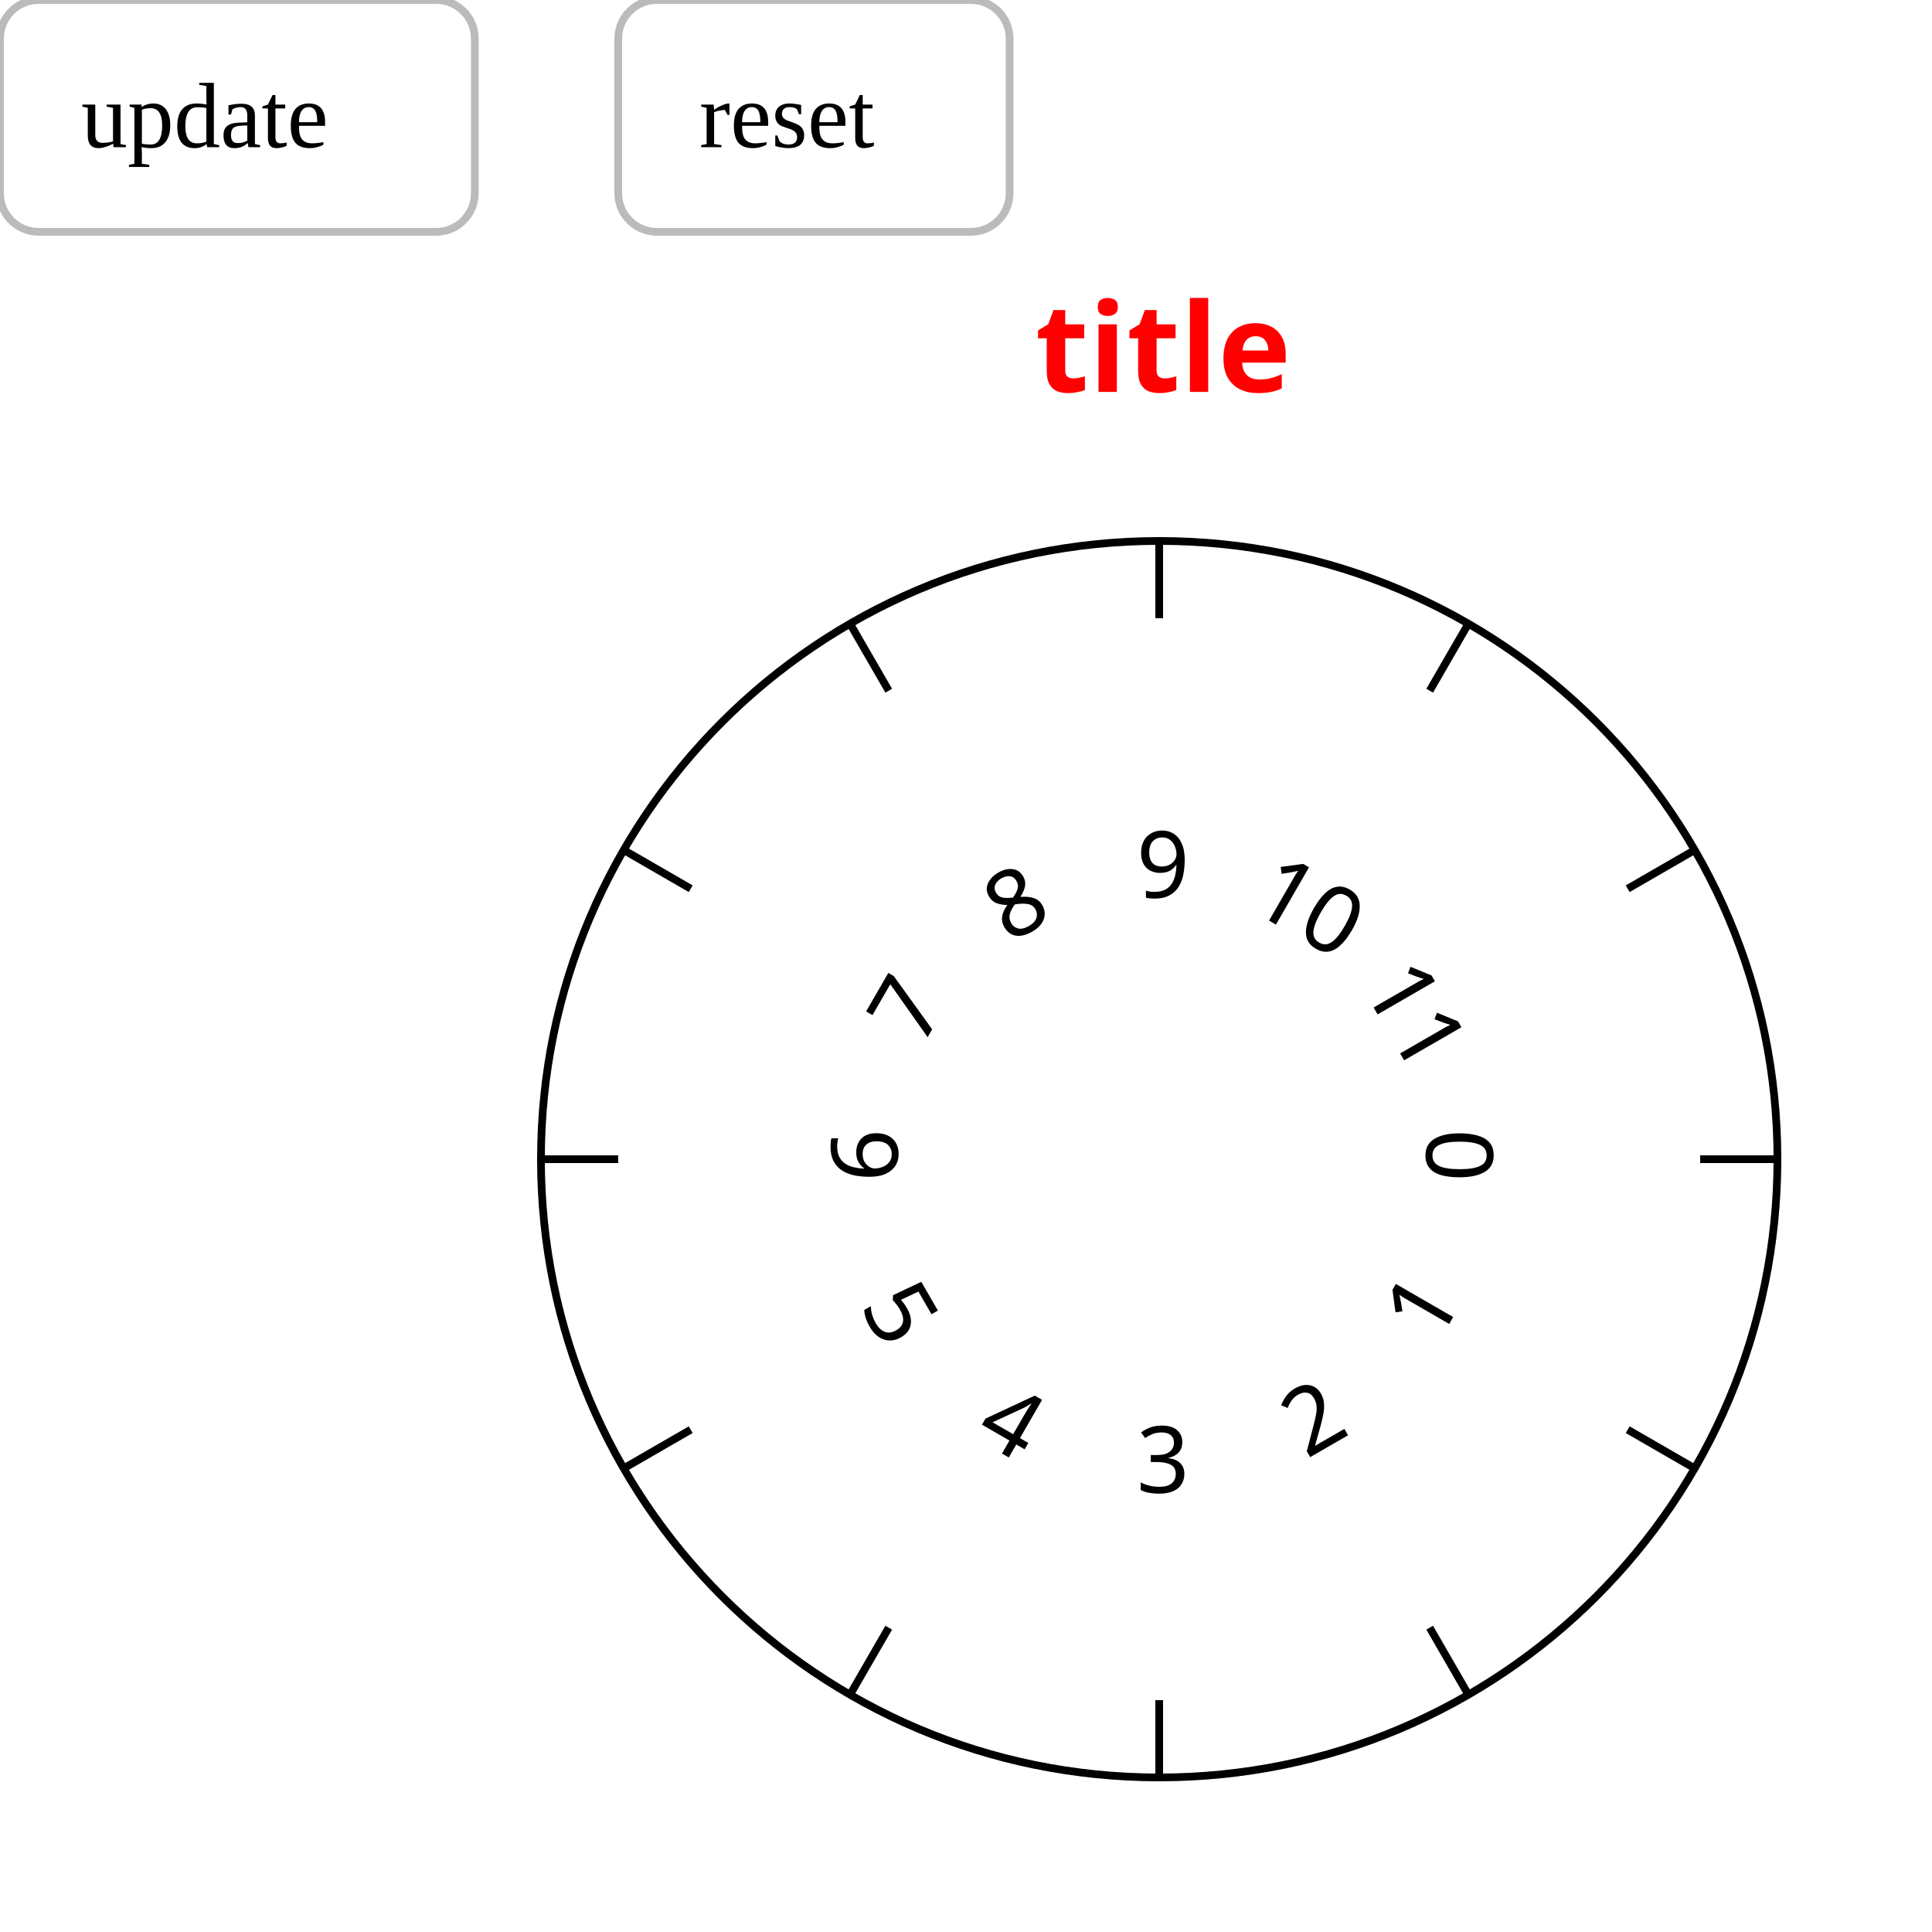
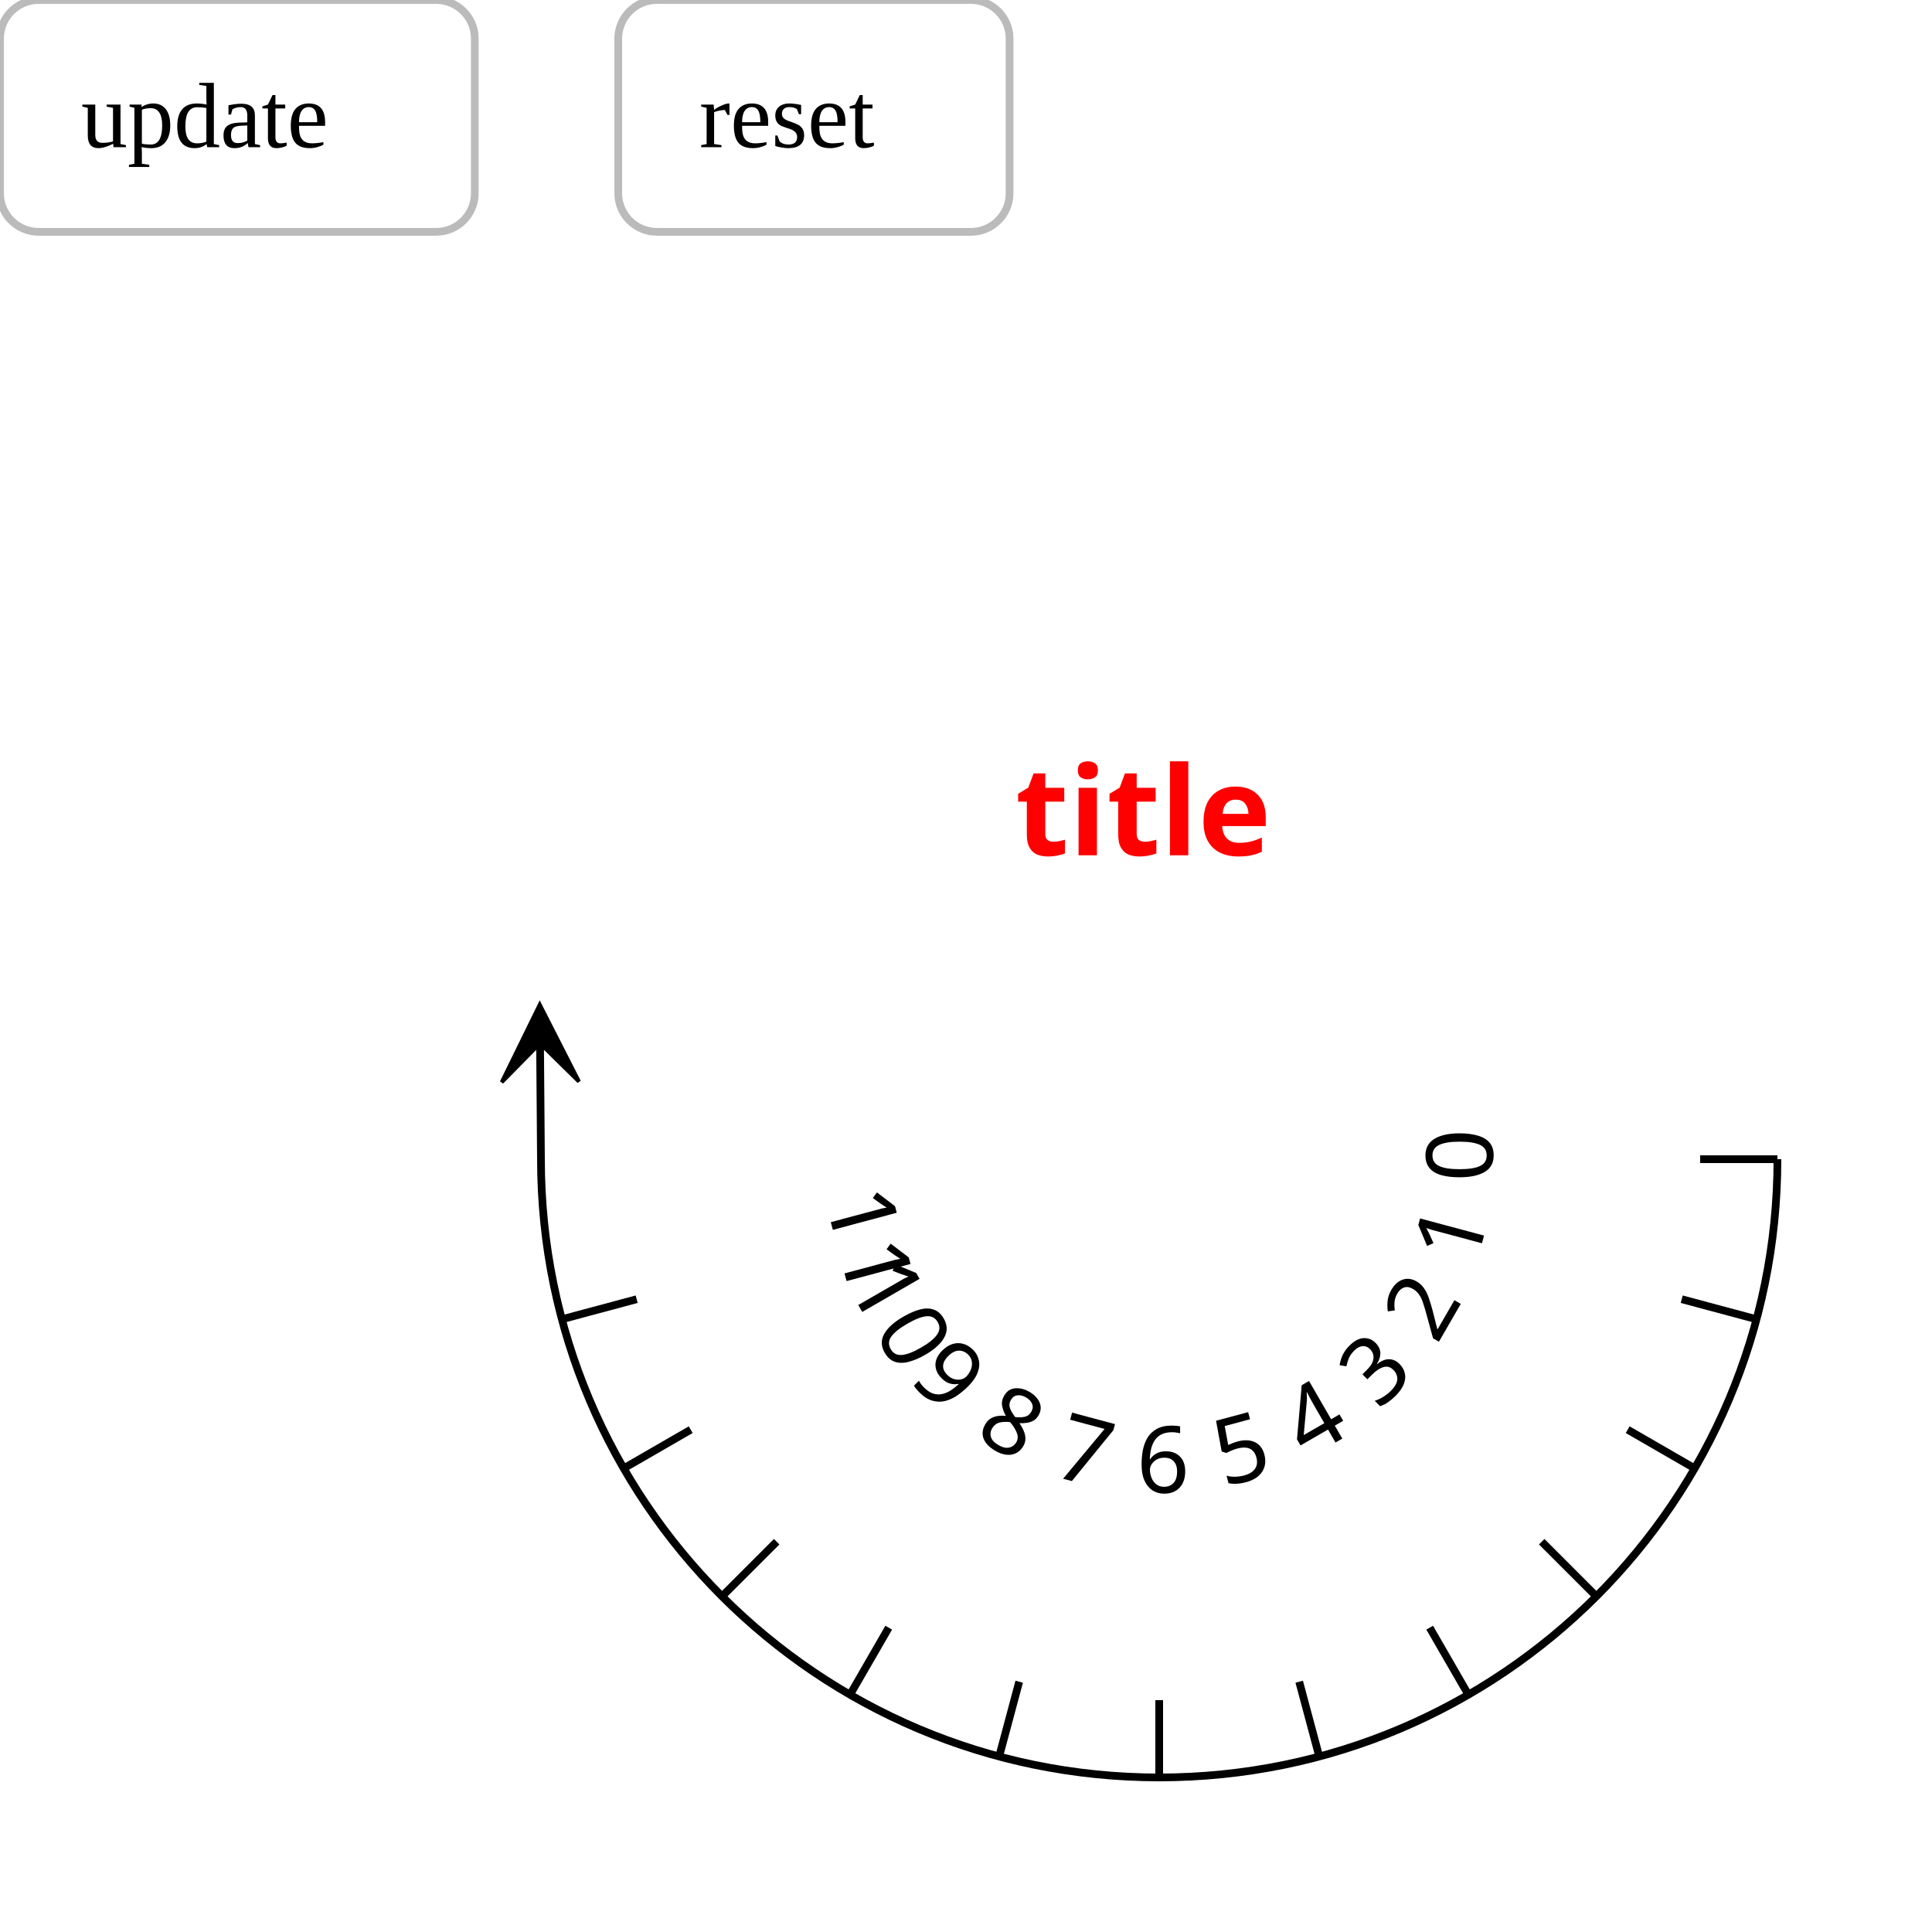
<svg xmlns="http://www.w3.org/2000/svg" width="250" height="250" color-interpolation-filters="sRGB" style="background: transparent;">
  <g>
    <g fill="none">
      <g fill="none">
        <g fill="none">
          <g fill="none" class="axis-grid-group">
            <g fill="none" class="axis-grid">
              <g fill="none" class="grid-line-group">
                <g>
                  <path fill="none" stroke="rgba(217,217,217,1)" stroke-dasharray="4,4" stroke-width="1" d="m230 150 0 0" class="grid-line" />
                </g>
                <g>
+                   <path fill="none" stroke="rgba(217,217,217,1)" stroke-dasharray="4,4" stroke-width="1" d="m227.274 170.706 0 0" class="grid-line" />
+                 </g>
+                 <g>
                  <path fill="none" stroke="rgba(217,217,217,1)" stroke-dasharray="4,4" stroke-width="1" d="m219.282 190 0 0" class="grid-line" />
                </g>
                <g>
+                   <path fill="none" stroke="rgba(217,217,217,1)" stroke-dasharray="4,4" stroke-width="1" d="m206.569 206.569 0 0" class="grid-line" />
+                 </g>
+                 <g>
                  <path fill="none" stroke="rgba(217,217,217,1)" stroke-dasharray="4,4" stroke-width="1" d="m190 219.282 0 0" class="grid-line" />
                </g>
                <g>
+                   <path fill="none" stroke="rgba(217,217,217,1)" stroke-dasharray="4,4" stroke-width="1" d="m170.706 227.274 0 0" class="grid-line" />
+                 </g>
+                 <g>
                  <path fill="none" stroke="rgba(217,217,217,1)" stroke-dasharray="4,4" stroke-width="1" d="m150 230 0 0" class="grid-line" />
                </g>
                <g>
+                   <path fill="none" stroke="rgba(217,217,217,1)" stroke-dasharray="4,4" stroke-width="1" d="m129.294 227.274 0 0" class="grid-line" />
+                 </g>
+                 <g>
                  <path fill="none" stroke="rgba(217,217,217,1)" stroke-dasharray="4,4" stroke-width="1" d="m110 219.282 0 0" class="grid-line" />
                </g>
                <g>
+                   <path fill="none" stroke="rgba(217,217,217,1)" stroke-dasharray="4,4" stroke-width="1" d="m93.431 206.569 0 0" class="grid-line" />
+                 </g>
+                 <g>
                  <path fill="none" stroke="rgba(217,217,217,1)" stroke-dasharray="4,4" stroke-width="1" d="m80.718 190 0 0" class="grid-line" />
                </g>
                <g>
-                   <path fill="none" stroke="rgba(217,217,217,1)" stroke-dasharray="4,4" stroke-width="1" d="m70 150 0 0" class="grid-line" />
-                 </g>
-                 <g>
-                   <path fill="none" stroke="rgba(217,217,217,1)" stroke-dasharray="4,4" stroke-width="1" d="m80.718 110 0 0" class="grid-line" />
-                 </g>
-                 <g>
-                   <path fill="none" stroke="rgba(217,217,217,1)" stroke-dasharray="4,4" stroke-width="1" d="m110 80.718 0 0" class="grid-line" />
-                 </g>
-                 <g>
-                   <path fill="none" stroke="rgba(217,217,217,1)" stroke-dasharray="4,4" stroke-width="1" d="m150 70 0 0" class="grid-line" />
-                 </g>
-                 <g>
-                   <path fill="none" stroke="rgba(217,217,217,1)" stroke-dasharray="4,4" stroke-width="1" d="m190 80.718 0 0" class="grid-line" />
-                 </g>
-                 <g>
-                   <path fill="none" stroke="rgba(217,217,217,1)" stroke-dasharray="4,4" stroke-width="1" d="m219.282 110 0 0" class="grid-line" />
+                   <path fill="none" stroke="rgba(217,217,217,1)" stroke-dasharray="4,4" stroke-width="1" d="m72.726 170.706 0 0" class="grid-line" />
                </g>
              </g>
              <g fill="none" class="grid-region-group" />
            </g>
          </g>
          <g fill="none" class="axis-main-group">
            <g fill="none" class="axis-line-group">
              <g>
-                 <path fill="none" stroke="rgba(0,0,0,1)" stroke-width="1" d="M230 150a80 80 0 1 0-160 0 80 80 0 1 0 160 0" class="axis-line" />
+                 <path fill="none" stroke="rgba(0,0,0,1)" stroke-width="1" d="M230 150a80 80 0 0 1-160 0l-.118-14.999" class="axis-line" />
+                 <g transform="matrix(.00393 .49999 -.49999 .00393 69.8822 135.0005)">
+                   <path fill="rgba(0,0,0,1)" stroke="rgba(0,0,0,1)" stroke-width="1" d="m10 10-20-10 20-10-10 10 10 10Z" />
+                 </g>
              </g>
            </g>
            <g fill="none" class="axis-tick-group">
              <g fill="none" class="axis-tick" transform="matrix(1 0 0 1 230 150)">
                <g>
                  <line x1="0" x2="-10" y1="0" y2="0" fill="none" stroke="rgba(0,0,0,1)" stroke-width="1" class="axis-tick-item" />
                </g>
              </g>
+               <g fill="none" class="axis-tick" transform="matrix(1 0 0 1 227.274 170.7055)">
+                 <g>
+                   <line x1="0" x2="-9.659" y1="0" y2="-2.588" fill="none" stroke="rgba(0,0,0,1)" stroke-width="1" class="axis-tick-item" />
+                 </g>
+               </g>
              <g fill="none" class="axis-tick" transform="matrix(1 0 0 1 219.282 190)">
                <g>
                  <line x1="0" x2="-8.66" y1="0" y2="-5" fill="none" stroke="rgba(0,0,0,1)" stroke-width="1" class="axis-tick-item" />
                </g>
              </g>
+               <g fill="none" class="axis-tick" transform="matrix(1 0 0 1 206.5685 206.5685)">
+                 <g>
+                   <line x1="0" x2="-7.071" y1="0" y2="-7.071" fill="none" stroke="rgba(0,0,0,1)" stroke-width="1" class="axis-tick-item" />
+                 </g>
+               </g>
              <g fill="none" class="axis-tick" transform="matrix(1 0 0 1 190 219.282)">
                <g>
                  <line x1="0" x2="-5" y1="0" y2="-8.66" fill="none" stroke="rgba(0,0,0,1)" stroke-width="1" class="axis-tick-item" />
                </g>
              </g>
+               <g fill="none" class="axis-tick" transform="matrix(1 0 0 1 170.7055 227.274)">
+                 <g>
+                   <line x1="0" x2="-2.588" y1="0" y2="-9.659" fill="none" stroke="rgba(0,0,0,1)" stroke-width="1" class="axis-tick-item" />
+                 </g>
+               </g>
              <g fill="none" class="axis-tick" transform="matrix(1 0 0 1 150 230)">
                <g>
                  <line x1="0" x2="0" y1="0" y2="-10" fill="none" stroke="rgba(0,0,0,1)" stroke-width="1" class="axis-tick-item" />
                </g>
              </g>
+               <g fill="none" class="axis-tick" transform="matrix(1 0 0 1 129.2945 227.274)">
+                 <g>
+                   <line x1="0" x2="2.588" y1="0" y2="-9.659" fill="none" stroke="rgba(0,0,0,1)" stroke-width="1" class="axis-tick-item" />
+                 </g>
+               </g>
              <g fill="none" class="axis-tick" transform="matrix(1 0 0 1 110 219.282)">
                <g>
                  <line x1="0" x2="5" y1="0" y2="-8.66" fill="none" stroke="rgba(0,0,0,1)" stroke-width="1" class="axis-tick-item" />
                </g>
              </g>
+               <g fill="none" class="axis-tick" transform="matrix(1 0 0 1 93.4315 206.5685)">
+                 <g>
+                   <line x1="0" x2="7.071" y1="0" y2="-7.071" fill="none" stroke="rgba(0,0,0,1)" stroke-width="1" class="axis-tick-item" />
+                 </g>
+               </g>
              <g fill="none" class="axis-tick" transform="matrix(1 0 0 1 80.718 190)">
                <g>
                  <line x1="0" x2="8.66" y1="0" y2="-5" fill="none" stroke="rgba(0,0,0,1)" stroke-width="1" class="axis-tick-item" />
                </g>
              </g>
-               <g fill="none" class="axis-tick" transform="matrix(1 0 0 1 70 150)">
-                 <g>
-                   <line x1="0" x2="10" y1="0" y2="0" fill="none" stroke="rgba(0,0,0,1)" stroke-width="1" class="axis-tick-item" />
-                 </g>
-               </g>
-               <g fill="none" class="axis-tick" transform="matrix(1 0 0 1 80.718 110)">
-                 <g>
-                   <line x1="0" x2="8.66" y1="0" y2="5" fill="none" stroke="rgba(0,0,0,1)" stroke-width="1" class="axis-tick-item" />
-                 </g>
-               </g>
-               <g fill="none" class="axis-tick" transform="matrix(1 0 0 1 110 80.718)">
-                 <g>
-                   <line x1="0" x2="5" y1="0" y2="8.66" fill="none" stroke="rgba(0,0,0,1)" stroke-width="1" class="axis-tick-item" />
-                 </g>
-               </g>
-               <g fill="none" class="axis-tick" transform="matrix(1 0 0 1 150 70)">
-                 <g>
-                   <line x1="0" x2="0" y1="0" y2="10" fill="none" stroke="rgba(0,0,0,1)" stroke-width="1" class="axis-tick-item" />
-                 </g>
-               </g>
-               <g fill="none" class="axis-tick" transform="matrix(1 0 0 1 190 80.718)">
-                 <g>
-                   <line x1="0" x2="-5" y1="0" y2="8.66" fill="none" stroke="rgba(0,0,0,1)" stroke-width="1" class="axis-tick-item" />
-                 </g>
-               </g>
-               <g fill="none" class="axis-tick" transform="matrix(1 0 0 1 219.282 110)">
-                 <g>
-                   <line x1="0" x2="-8.66" y1="0" y2="5" fill="none" stroke="rgba(0,0,0,1)" stroke-width="1" class="axis-tick-item" />
+               <g fill="none" class="axis-tick" transform="matrix(1 0 0 1 72.726 170.7055)">
+                 <g>
+                   <line x1="0" x2="9.659" y1="0" y2="-2.588" fill="none" stroke="rgba(0,0,0,1)" stroke-width="1" class="axis-tick-item" />
                </g>
              </g>
            </g>
            <g fill="none" class="axis-label-group">
              <g fill="none" class="axis-label" transform="matrix(1 0 0 1 200 150)">
                <g transform="matrix(0 -1 1 0 0 0)">
                  <text fill="rgba(0,0,0,1)" stroke-width="1" class="axis-label-item" dominant-baseline="central" dx=".5" dy="-11.5" font-family="sans-serif" font-size="12" font-style="normal" font-variant="normal" font-weight="normal" paint-order="stroke" style="transform:translate(0px, 0px);" text-anchor="middle">0</text>
                </g>
              </g>
+               <g fill="none" class="axis-label" transform="matrix(1 0 0 1 198.2963 162.941)">
+                 <g transform="matrix(.25882 -.96593 .96593 .25882 0 0)">
+                   <text fill="rgba(0,0,0,1)" stroke-width="1" class="axis-label-item" dominant-baseline="central" dx=".5" dy="-11.5" font-family="sans-serif" font-size="12" font-style="normal" font-variant="normal" font-weight="normal" paint-order="stroke" style="transform:translate(0px, 0px);" text-anchor="middle">1</text>
+                 </g>
+               </g>
              <g fill="none" class="axis-label" transform="matrix(1 0 0 1 193.3013 175)">
                <g transform="matrix(.5 -.86603 .86603 .5 0 0)">
-                   <text fill="rgba(0,0,0,1)" stroke-width="1" class="axis-label-item" dominant-baseline="central" dx=".5" dy="-11.5" font-family="sans-serif" font-size="12" font-style="normal" font-variant="normal" font-weight="normal" paint-order="stroke" style="transform:translate(0px, 0px);" text-anchor="middle">1</text>
+                   <text fill="rgba(0,0,0,1)" stroke-width="1" class="axis-label-item" dominant-baseline="central" dx=".5" dy="-11.5" font-family="sans-serif" font-size="12" font-style="normal" font-variant="normal" font-weight="normal" paint-order="stroke" style="transform:translate(0px, 0px);" text-anchor="middle">2</text>
+                 </g>
+               </g>
+               <g fill="none" class="axis-label" transform="matrix(1 0 0 1 185.3553 185.3553)">
+                 <g transform="matrix(.7071 -.7071 .7071 .7071 0 0)">
+                   <text fill="rgba(0,0,0,1)" stroke-width="1" class="axis-label-item" dominant-baseline="central" dx=".5" dy="-11.5" font-family="sans-serif" font-size="12" font-style="normal" font-variant="normal" font-weight="normal" paint-order="stroke" style="transform:translate(0px, 0px);" text-anchor="middle">3</text>
                </g>
              </g>
              <g fill="none" class="axis-label" transform="matrix(1 0 0 1 175 193.3013)">
                <g transform="matrix(.86603 -.5 .5 .86603 0 0)">
-                   <text fill="rgba(0,0,0,1)" stroke-width="1" class="axis-label-item" dominant-baseline="central" dx=".5" dy="-11.5" font-family="sans-serif" font-size="12" font-style="normal" font-variant="normal" font-weight="normal" paint-order="stroke" style="transform:translate(0px, 0px);" text-anchor="middle">2</text>
+                   <text fill="rgba(0,0,0,1)" stroke-width="1" class="axis-label-item" dominant-baseline="central" dx=".5" dy="-11.5" font-family="sans-serif" font-size="12" font-style="normal" font-variant="normal" font-weight="normal" paint-order="stroke" style="transform:translate(0px, 0px);" text-anchor="middle">4</text>
+                 </g>
+               </g>
+               <g fill="none" class="axis-label" transform="matrix(1 0 0 1 162.941 198.2963)">
+                 <g transform="matrix(.96593 -.25882 .25882 .96593 0 0)">
+                   <text fill="rgba(0,0,0,1)" stroke-width="1" class="axis-label-item" dominant-baseline="central" dx=".5" dy="-11.5" font-family="sans-serif" font-size="12" font-style="normal" font-variant="normal" font-weight="normal" paint-order="stroke" style="transform:translate(0px, 0px);" text-anchor="middle">5</text>
                </g>
              </g>
              <g fill="none" class="axis-label" transform="matrix(1 0 0 1 150 200)">
                <g>
-                   <text fill="rgba(0,0,0,1)" stroke-width="1" class="axis-label-item" dominant-baseline="central" dx=".5" dy="-11.5" font-family="sans-serif" font-size="12" font-style="normal" font-variant="normal" font-weight="normal" paint-order="stroke" style="transform:translate(0px, 0px);" text-anchor="middle">3</text>
+                   <text fill="rgba(0,0,0,1)" stroke-width="1" class="axis-label-item" dominant-baseline="central" dx=".5" dy="-11.5" font-family="sans-serif" font-size="12" font-style="normal" font-variant="normal" font-weight="normal" paint-order="stroke" style="transform:translate(0px, 0px);" text-anchor="middle">6</text>
+                 </g>
+               </g>
+               <g fill="none" class="axis-label" transform="matrix(1 0 0 1 137.059 198.2963)">
+                 <g transform="matrix(.96593 .25882 -.25882 .96593 0 0)">
+                   <text fill="rgba(0,0,0,1)" stroke-width="1" class="axis-label-item" dominant-baseline="central" dx=".5" dy="-11.5" font-family="sans-serif" font-size="12" font-style="normal" font-variant="normal" font-weight="normal" paint-order="stroke" style="transform:translate(0px, 0px);" text-anchor="middle">7</text>
                </g>
              </g>
              <g fill="none" class="axis-label" transform="matrix(1 0 0 1 125 193.3013)">
                <g transform="matrix(.86603 .5 -.5 .86603 0 0)">
-                   <text fill="rgba(0,0,0,1)" stroke-width="1" class="axis-label-item" dominant-baseline="central" dx=".5" dy="-11.5" font-family="sans-serif" font-size="12" font-style="normal" font-variant="normal" font-weight="normal" paint-order="stroke" style="transform:translate(0px, 0px);" text-anchor="middle">4</text>
+                   <text fill="rgba(0,0,0,1)" stroke-width="1" class="axis-label-item" dominant-baseline="central" dx=".5" dy="-11.5" font-family="sans-serif" font-size="12" font-style="normal" font-variant="normal" font-weight="normal" paint-order="stroke" style="transform:translate(0px, 0px);" text-anchor="middle">8</text>
+                 </g>
+               </g>
+               <g fill="none" class="axis-label" transform="matrix(1 0 0 1 114.6447 185.3553)">
+                 <g transform="matrix(.7071 .7071 -.7071 .7071 0 0)">
+                   <text fill="rgba(0,0,0,1)" stroke-width="1" class="axis-label-item" dominant-baseline="central" dx=".5" dy="-11.5" font-family="sans-serif" font-size="12" font-style="normal" font-variant="normal" font-weight="normal" paint-order="stroke" style="transform:translate(0px, 0px);" text-anchor="middle">9</text>
                </g>
              </g>
              <g fill="none" class="axis-label" transform="matrix(1 0 0 1 106.6987 175)">
                <g transform="matrix(.5 .86603 -.86603 .5 0 0)">
-                   <text fill="rgba(0,0,0,1)" stroke-width="1" class="axis-label-item" dominant-baseline="central" dx=".5" dy="-11.5" font-family="sans-serif" font-size="12" font-style="normal" font-variant="normal" font-weight="normal" paint-order="stroke" style="transform:translate(0px, 0px);" text-anchor="middle">5</text>
-                 </g>
-               </g>
-               <g fill="none" class="axis-label" transform="matrix(1 0 0 1 100 150)">
-                 <g transform="matrix(0 -1 1 0 0 0)">
-                   <text fill="rgba(0,0,0,1)" stroke-width="1" class="axis-label-item" dominant-baseline="central" dx=".5" dy="11.5" font-family="sans-serif" font-size="12" font-style="normal" font-variant="normal" font-weight="normal" paint-order="stroke" style="transform:translate(0px, 0px);" text-anchor="middle">6</text>
-                 </g>
-               </g>
-               <g fill="none" class="axis-label" transform="matrix(1 0 0 1 106.6987 125)">
-                 <g transform="matrix(.5 -.86603 .86603 .5 0 0)">
-                   <text fill="rgba(0,0,0,1)" stroke-width="1" class="axis-label-item" dominant-baseline="central" dx=".5" dy="11.5" font-family="sans-serif" font-size="12" font-style="normal" font-variant="normal" font-weight="normal" paint-order="stroke" style="transform:translate(0px, 0px);" text-anchor="middle">7</text>
-                 </g>
-               </g>
-               <g fill="none" class="axis-label" transform="matrix(1 0 0 1 125 106.6987)">
-                 <g transform="matrix(.86603 -.5 .5 .86603 0 0)">
-                   <text fill="rgba(0,0,0,1)" stroke-width="1" class="axis-label-item" dominant-baseline="central" dx=".5" dy="11.5" font-family="sans-serif" font-size="12" font-style="normal" font-variant="normal" font-weight="normal" paint-order="stroke" style="transform:translate(0px, 0px);" text-anchor="middle">8</text>
-                 </g>
-               </g>
-               <g fill="none" class="axis-label" transform="matrix(1 0 0 1 150 100)">
-                 <g>
-                   <text fill="rgba(0,0,0,1)" stroke-width="1" class="axis-label-item" dominant-baseline="central" dx=".5" dy="11.5" font-family="sans-serif" font-size="12" font-style="normal" font-variant="normal" font-weight="normal" paint-order="stroke" style="transform:translate(0px, 0px);" text-anchor="middle">9</text>
-                 </g>
-               </g>
-               <g fill="none" class="axis-label" transform="matrix(1 0 0 1 175 106.6987)">
-                 <g transform="matrix(.86603 .5 -.5 .86603 0 0)">
-                   <text fill="rgba(0,0,0,1)" stroke-width="1" class="axis-label-item" dominant-baseline="central" dx=".5" dy="11.5" font-family="sans-serif" font-size="12" font-style="normal" font-variant="normal" font-weight="normal" paint-order="stroke" style="transform:translate(0px, 0px);" text-anchor="middle">10</text>
-                 </g>
-               </g>
-               <g fill="none" class="axis-label" transform="matrix(1 0 0 1 193.3013 125)">
-                 <g transform="matrix(.5 .86603 -.86603 .5 0 0)">
-                   <text fill="rgba(0,0,0,1)" stroke-width="1" class="axis-label-item" dominant-baseline="central" dx=".5" dy="11.5" font-family="sans-serif" font-size="12" font-style="normal" font-variant="normal" font-weight="normal" paint-order="stroke" style="transform:translate(0px, 0px);" text-anchor="middle">11</text>
-                 </g>
-               </g>
-             </g>
-           </g>
-           <g fill="none" class="axis-title-group" transform="matrix(1 0 0 1 150 44.5)">
+                   <text fill="rgba(0,0,0,1)" stroke-width="1" class="axis-label-item" dominant-baseline="central" dx=".5" dy="-11.5" font-family="sans-serif" font-size="12" font-style="normal" font-variant="normal" font-weight="normal" paint-order="stroke" style="transform:translate(0px, 0px);" text-anchor="middle">10</text>
+                 </g>
+               </g>
+               <g fill="none" class="axis-label" transform="matrix(1 0 0 1 101.7037 162.941)">
+                 <g transform="matrix(.25882 .96593 -.96593 .25882 0 0)">
+                   <text fill="rgba(0,0,0,1)" stroke-width="1" class="axis-label-item" dominant-baseline="central" dx=".5" dy="-11.5" font-family="sans-serif" font-size="12" font-style="normal" font-variant="normal" font-weight="normal" paint-order="stroke" style="transform:translate(0px, 0px);" text-anchor="middle">11</text>
+                 </g>
+               </g>
+             </g>
+           </g>
+           <g fill="none" class="axis-title-group" transform="matrix(1 0 0 1 147.4215 104.4613)">
            <g>
              <text fill="rgba(255,0,0,1)" stroke-width="1" class="axis-title" dominant-baseline="central" dx=".5" dy="0" font-family="sans-serif" font-size="16" font-style="normal" font-variant="normal" font-weight="bold" paint-order="stroke" style="transform:translate(0px, 0px);" text-anchor="middle">title</text>
            </g>
          </g>
        </g>
        <g fill="none">
          <g>
            <path width="61.44" height="30" x="0" y="0" fill="rgba(0,0,0,0)" stroke="rgba(187,187,187,1)" stroke-width="1" d="m5 0 51.44 0a5 5 0 0 1 5 5l0 20a5 5 0 0 1-5 5l-51.44 0a5 5 0 0 1-5-5l0-20a5 5 0 0 1 5-5z" class=".background" />
          </g>
          <g fill="none" class="marker" />
          <g>
            <text x="10" y="15" fill="rgba(0,0,0,1)" class="text" dominant-baseline="central" dx=".5" dy="0" font-size="12" paint-order="stroke" style="transform:translate(0px, 0px);" text-anchor="left">update</text>
          </g>
        </g>
        <g fill="none">
          <g>
            <path width="50.64" height="30" x="80" y="0" fill="rgba(0,0,0,0)" stroke="rgba(187,187,187,1)" stroke-width="1" d="m85 0 40.64 0a5 5 0 0 1 5 5l0 20a5 5 0 0 1-5 5l-40.64 0a5 5 0 0 1-5-5l0-20a5 5 0 0 1 5-5z" class=".background" />
          </g>
          <g fill="none" class="marker" />
          <g>
            <text x="90" y="15" fill="rgba(0,0,0,1)" class="text" dominant-baseline="central" dx=".5" dy="0" font-size="12" paint-order="stroke" style="transform:translate(0px, 0px);" text-anchor="left">reset</text>
          </g>
        </g>
      </g>
    </g>
  </g>
</svg>
